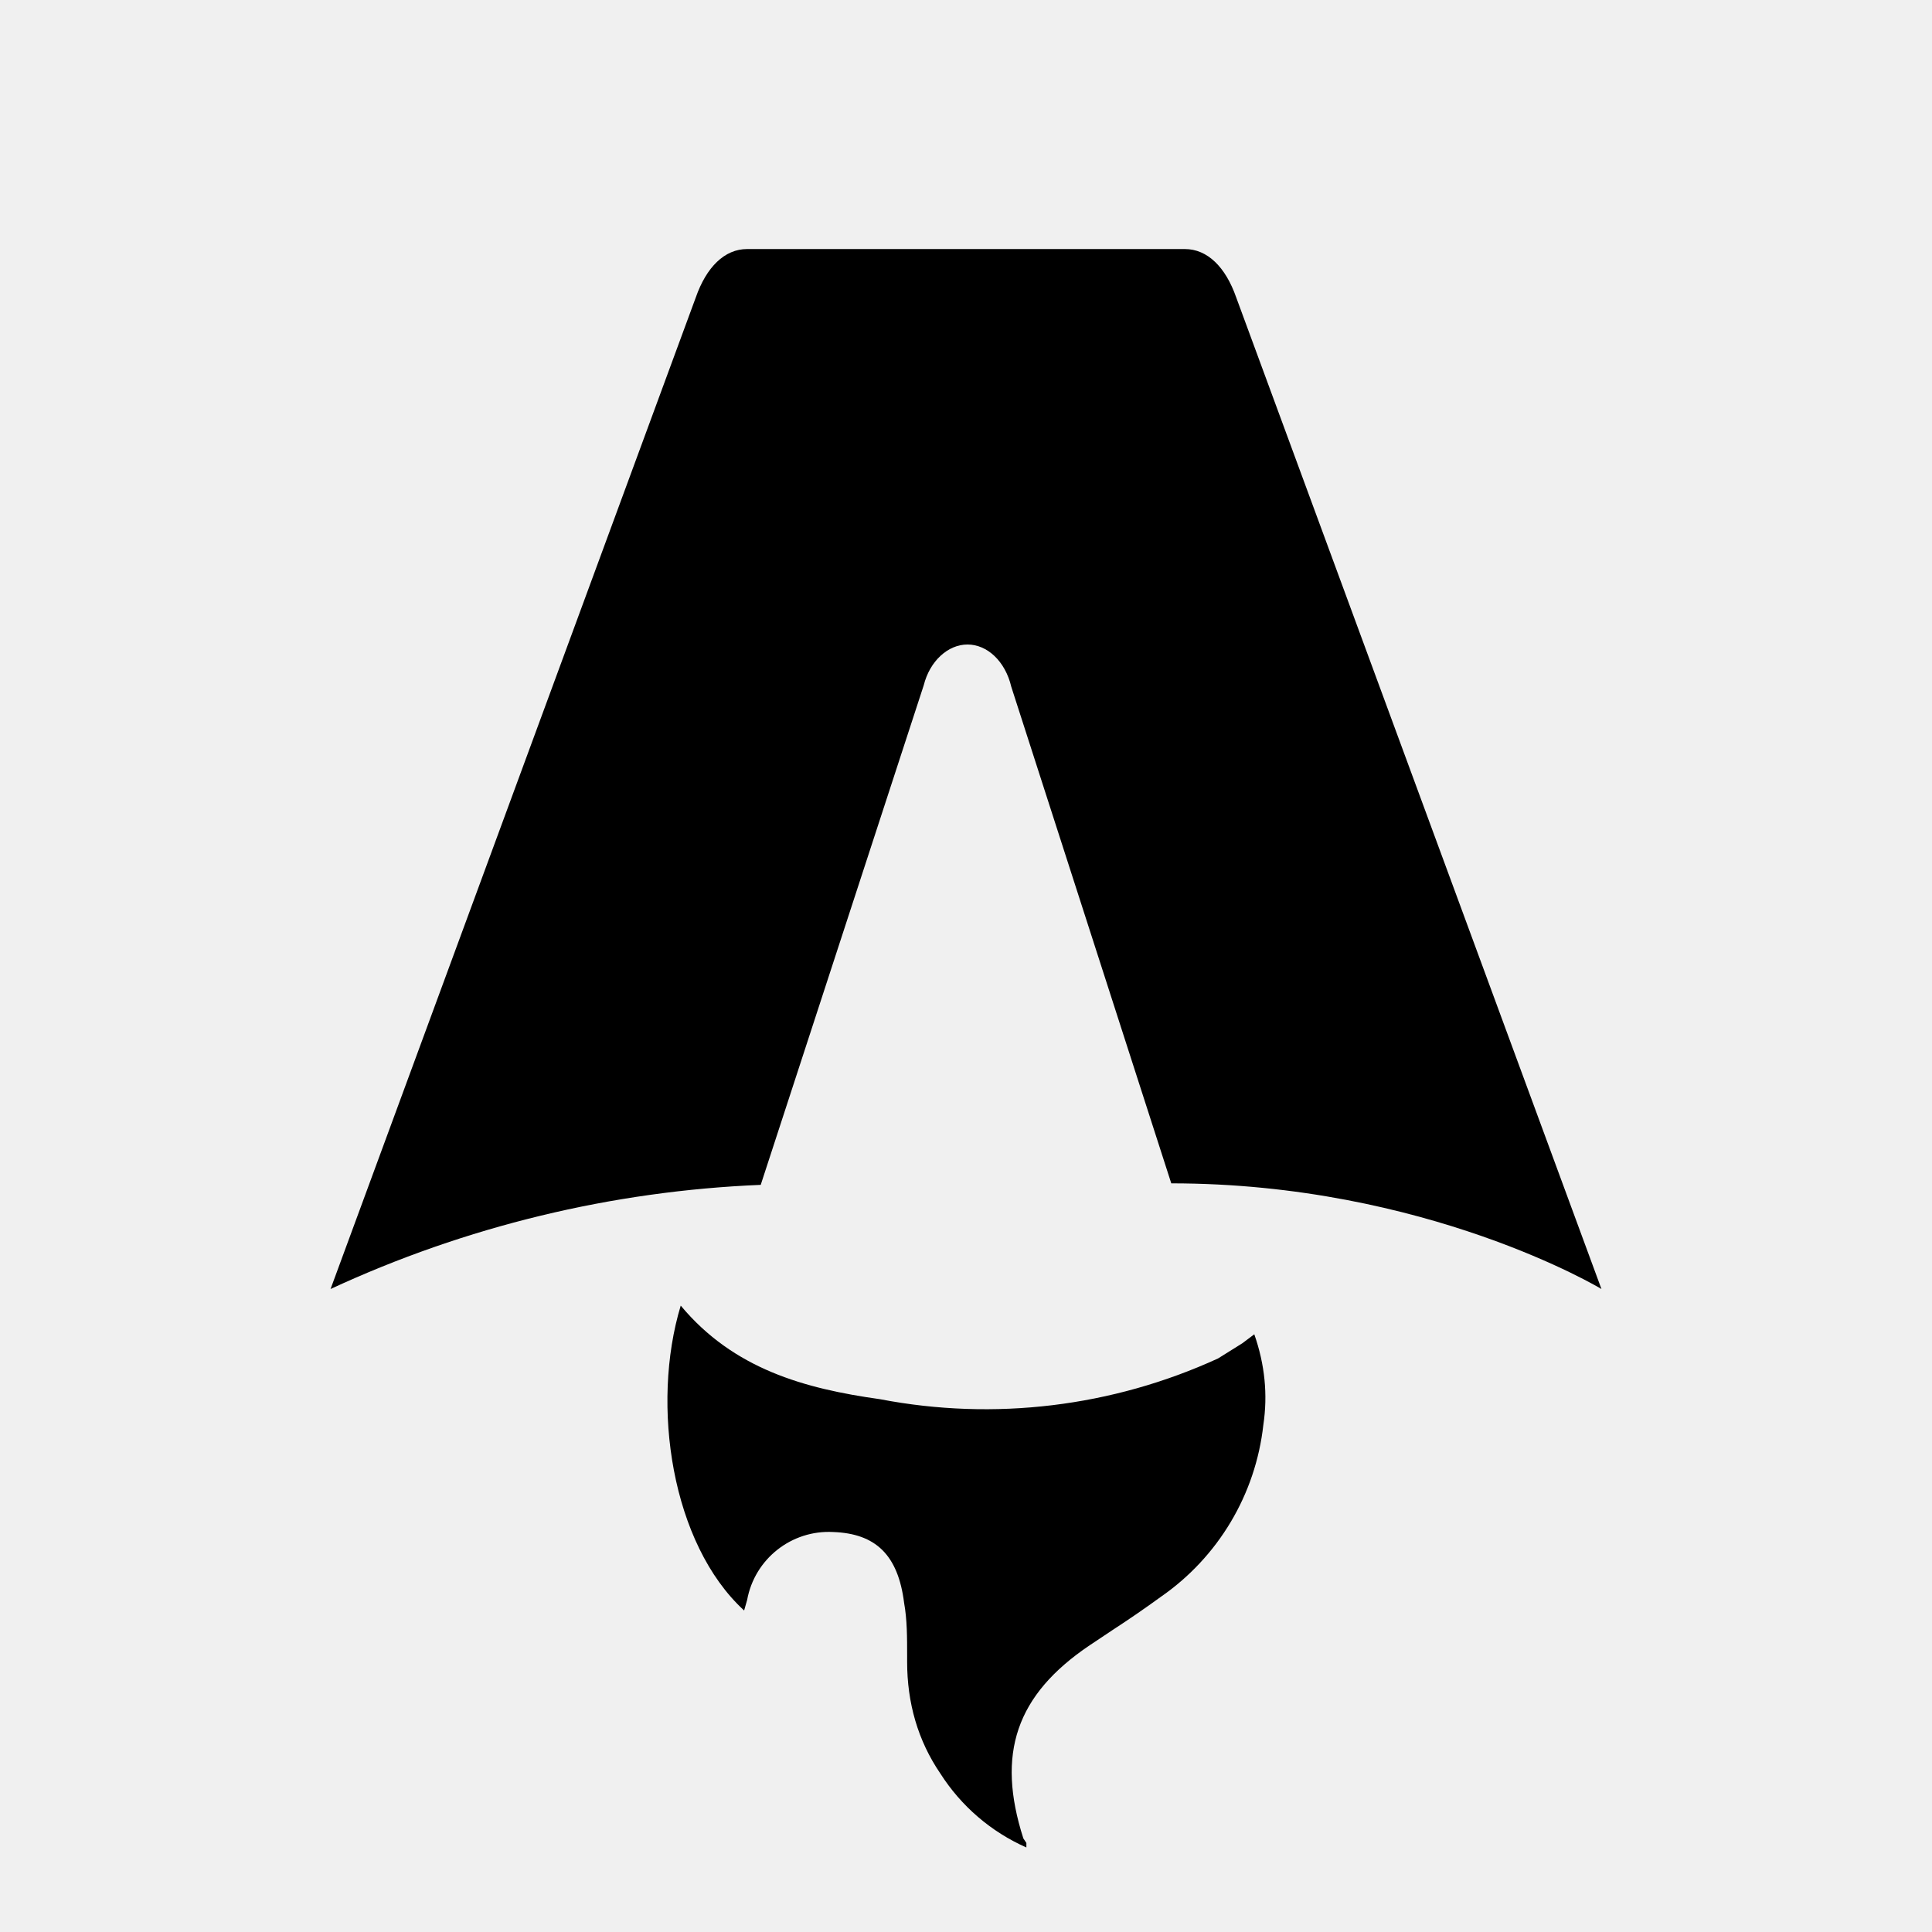
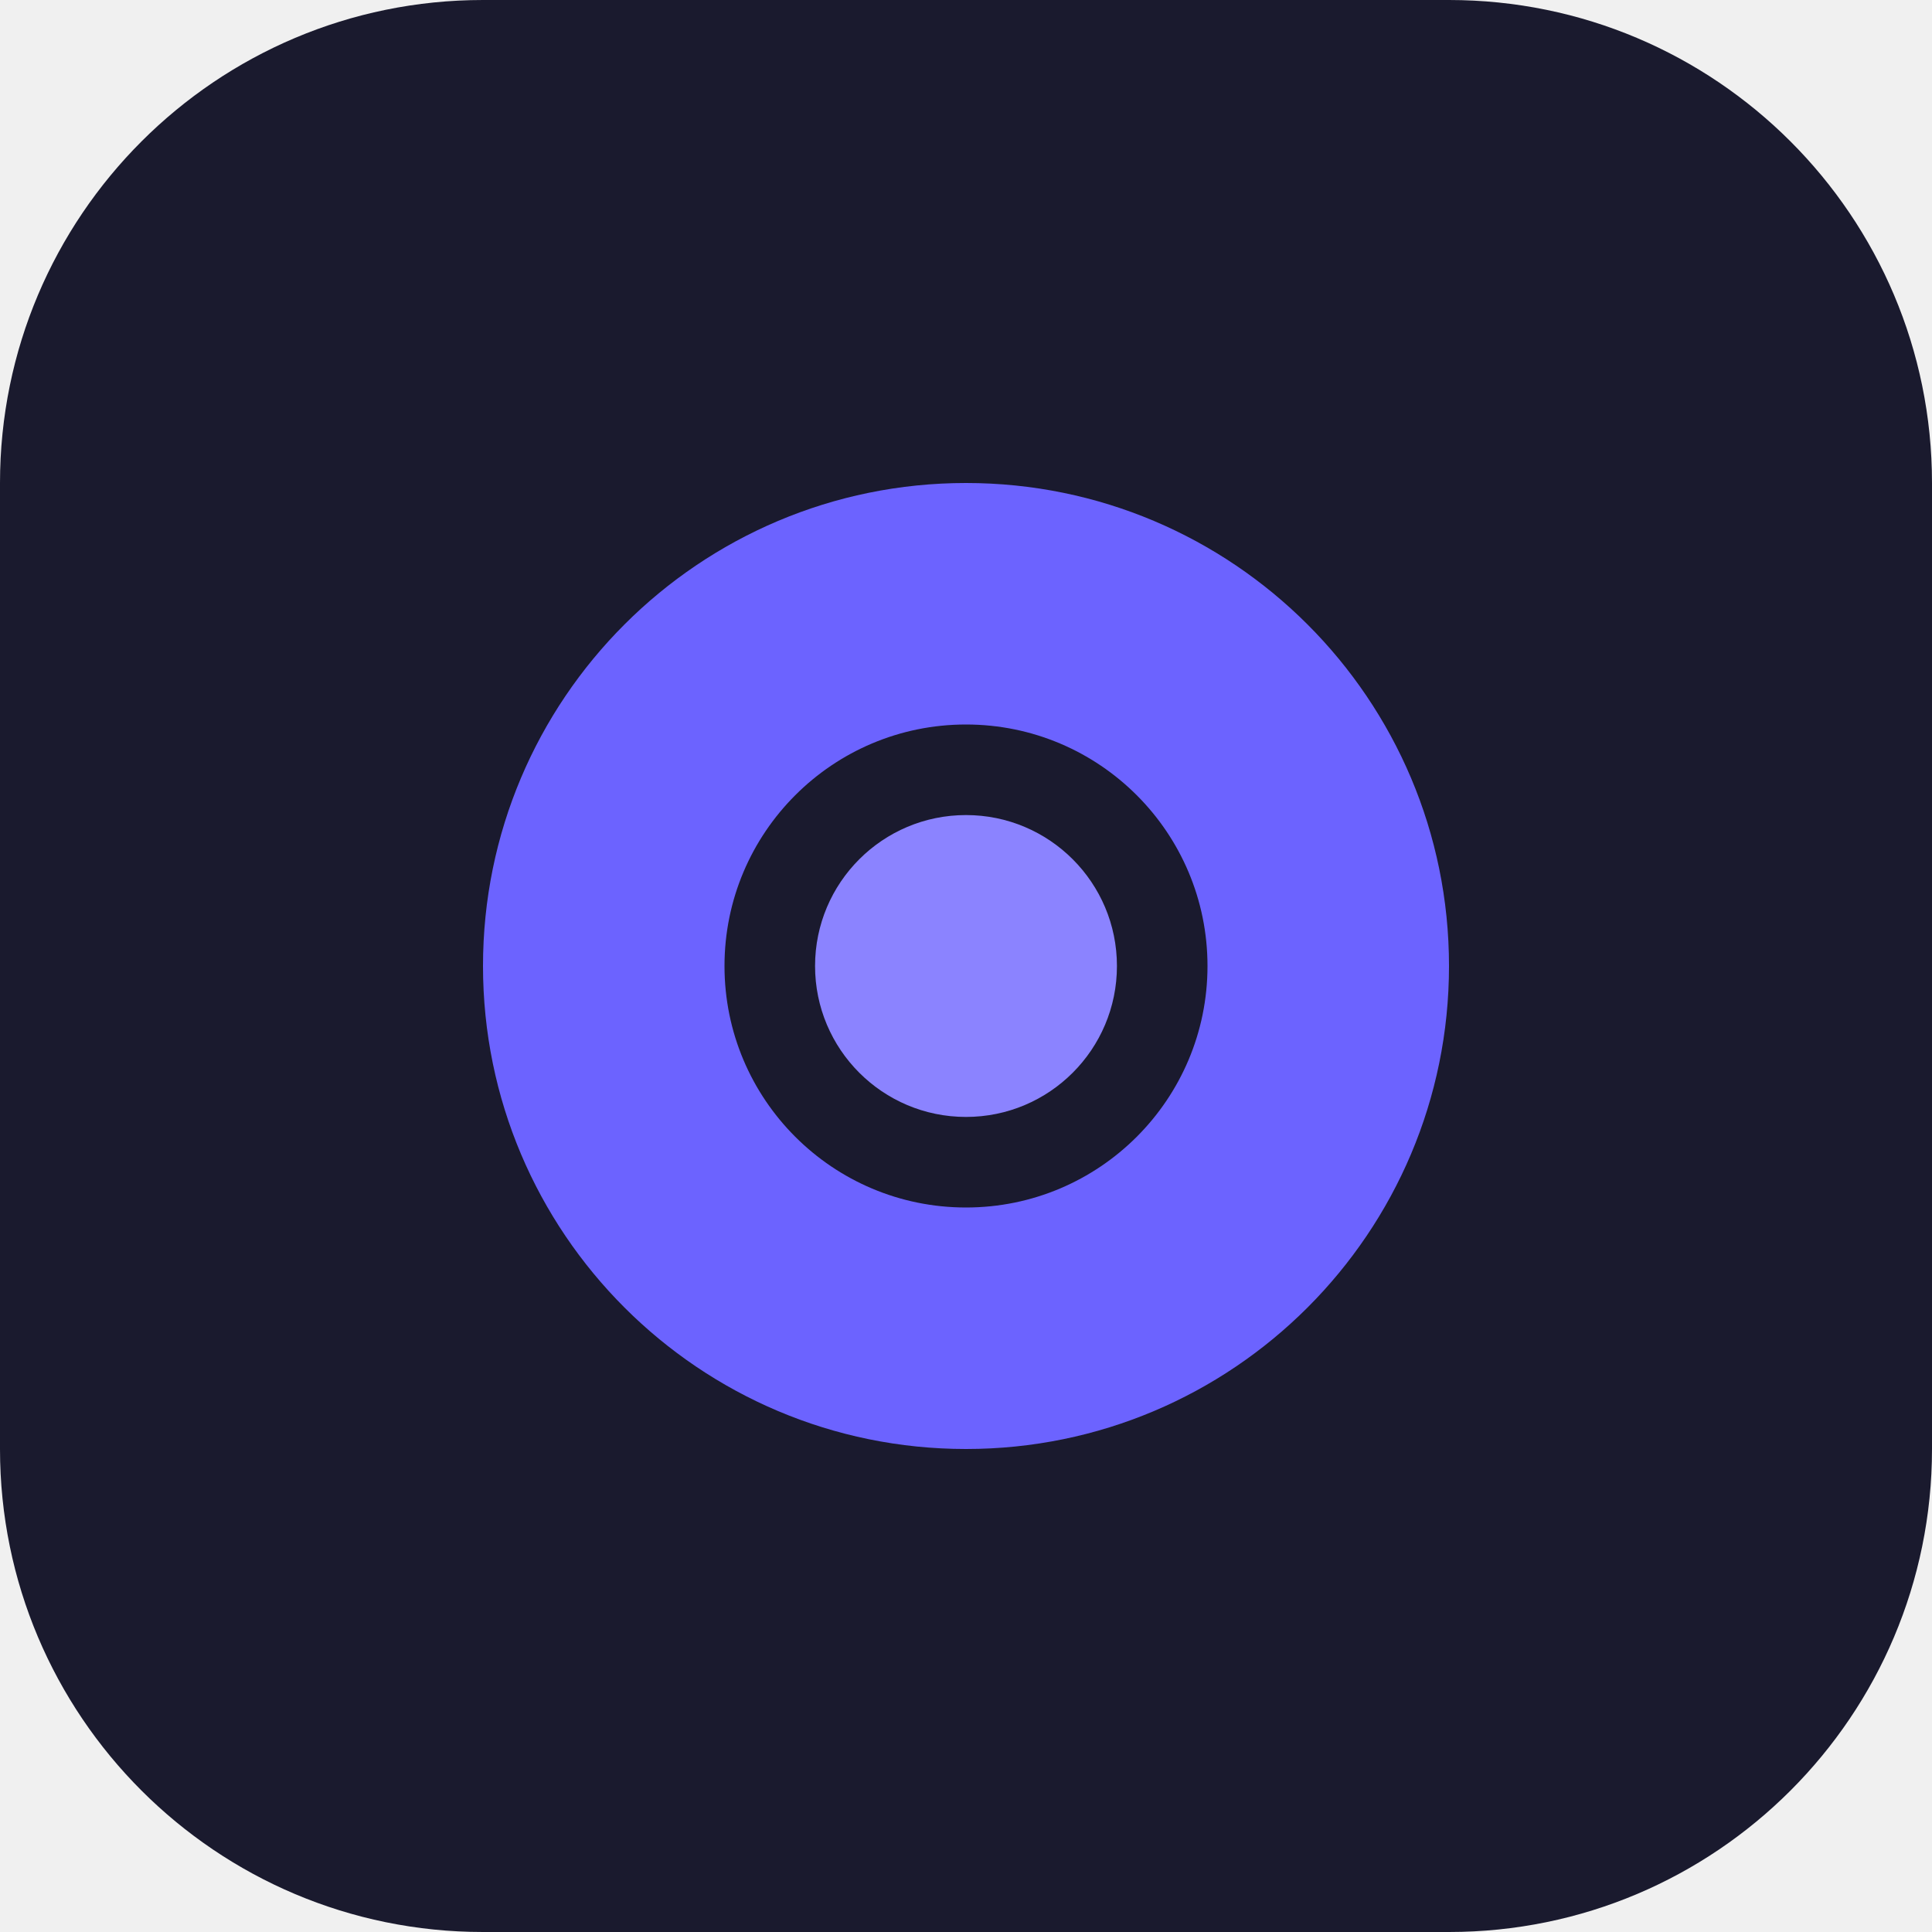
- <svg xmlns="http://www.w3.org/2000/svg" fill="none" viewBox="0 0 128 128">
-   <path d="M50.4 78.5a75.1 75.1 0 0 0-28.5 6.9l24.2-65.7c.7-2 1.9-3.2 3.4-3.2h29c1.5 0 2.7 1.2 3.4 3.2l24.2 65.7s-11.6-7-28.5-7L67 45.5c-.4-1.7-1.6-2.8-2.9-2.8-1.3 0-2.5 1.1-2.9 2.7L50.4 78.5Zm-1.1 28.2Zm-4.2-20.2c-2 6.6-.6 15.8 4.2 20.2a17.5 17.5 0 0 1 .2-.7 5.5 5.5 0 0 1 5.7-4.5c2.8.1 4.3 1.5 4.7 4.7.2 1.1.2 2.3.2 3.5v.4c0 2.7.7 5.2 2.2 7.4a13 13 0 0 0 5.7 4.9v-.3l-.2-.3c-1.8-5.6-.5-9.5 4.4-12.8l1.5-1a73 73 0 0 0 3.2-2.2 16 16 0 0 0 6.8-11.4c.3-2 .1-4-.6-6l-.8.6-1.6 1a37 37 0 0 1-22.4 2.7c-5-.7-9.7-2-13.2-6.2Z" />
-   <style>
-         path { fill: #000; }
-         @media (prefers-color-scheme: dark) {
-             path { fill: #FFF; }
-         }
-     </style>
+ <svg xmlns="http://www.w3.org/2000/svg" width="32" height="32" viewBox="0 0 32 32">
+   <rect width="32" height="32" rx="8" fill="#1A1A2E" />
+   <circle cx="16" cy="16" r="8" fill="#6C63FF" />
+   <circle cx="16" cy="16" r="4" fill="#1A1A2E" />
+   <circle cx="16" cy="16" r="2.5" fill="#8B83FF" />
</svg>
